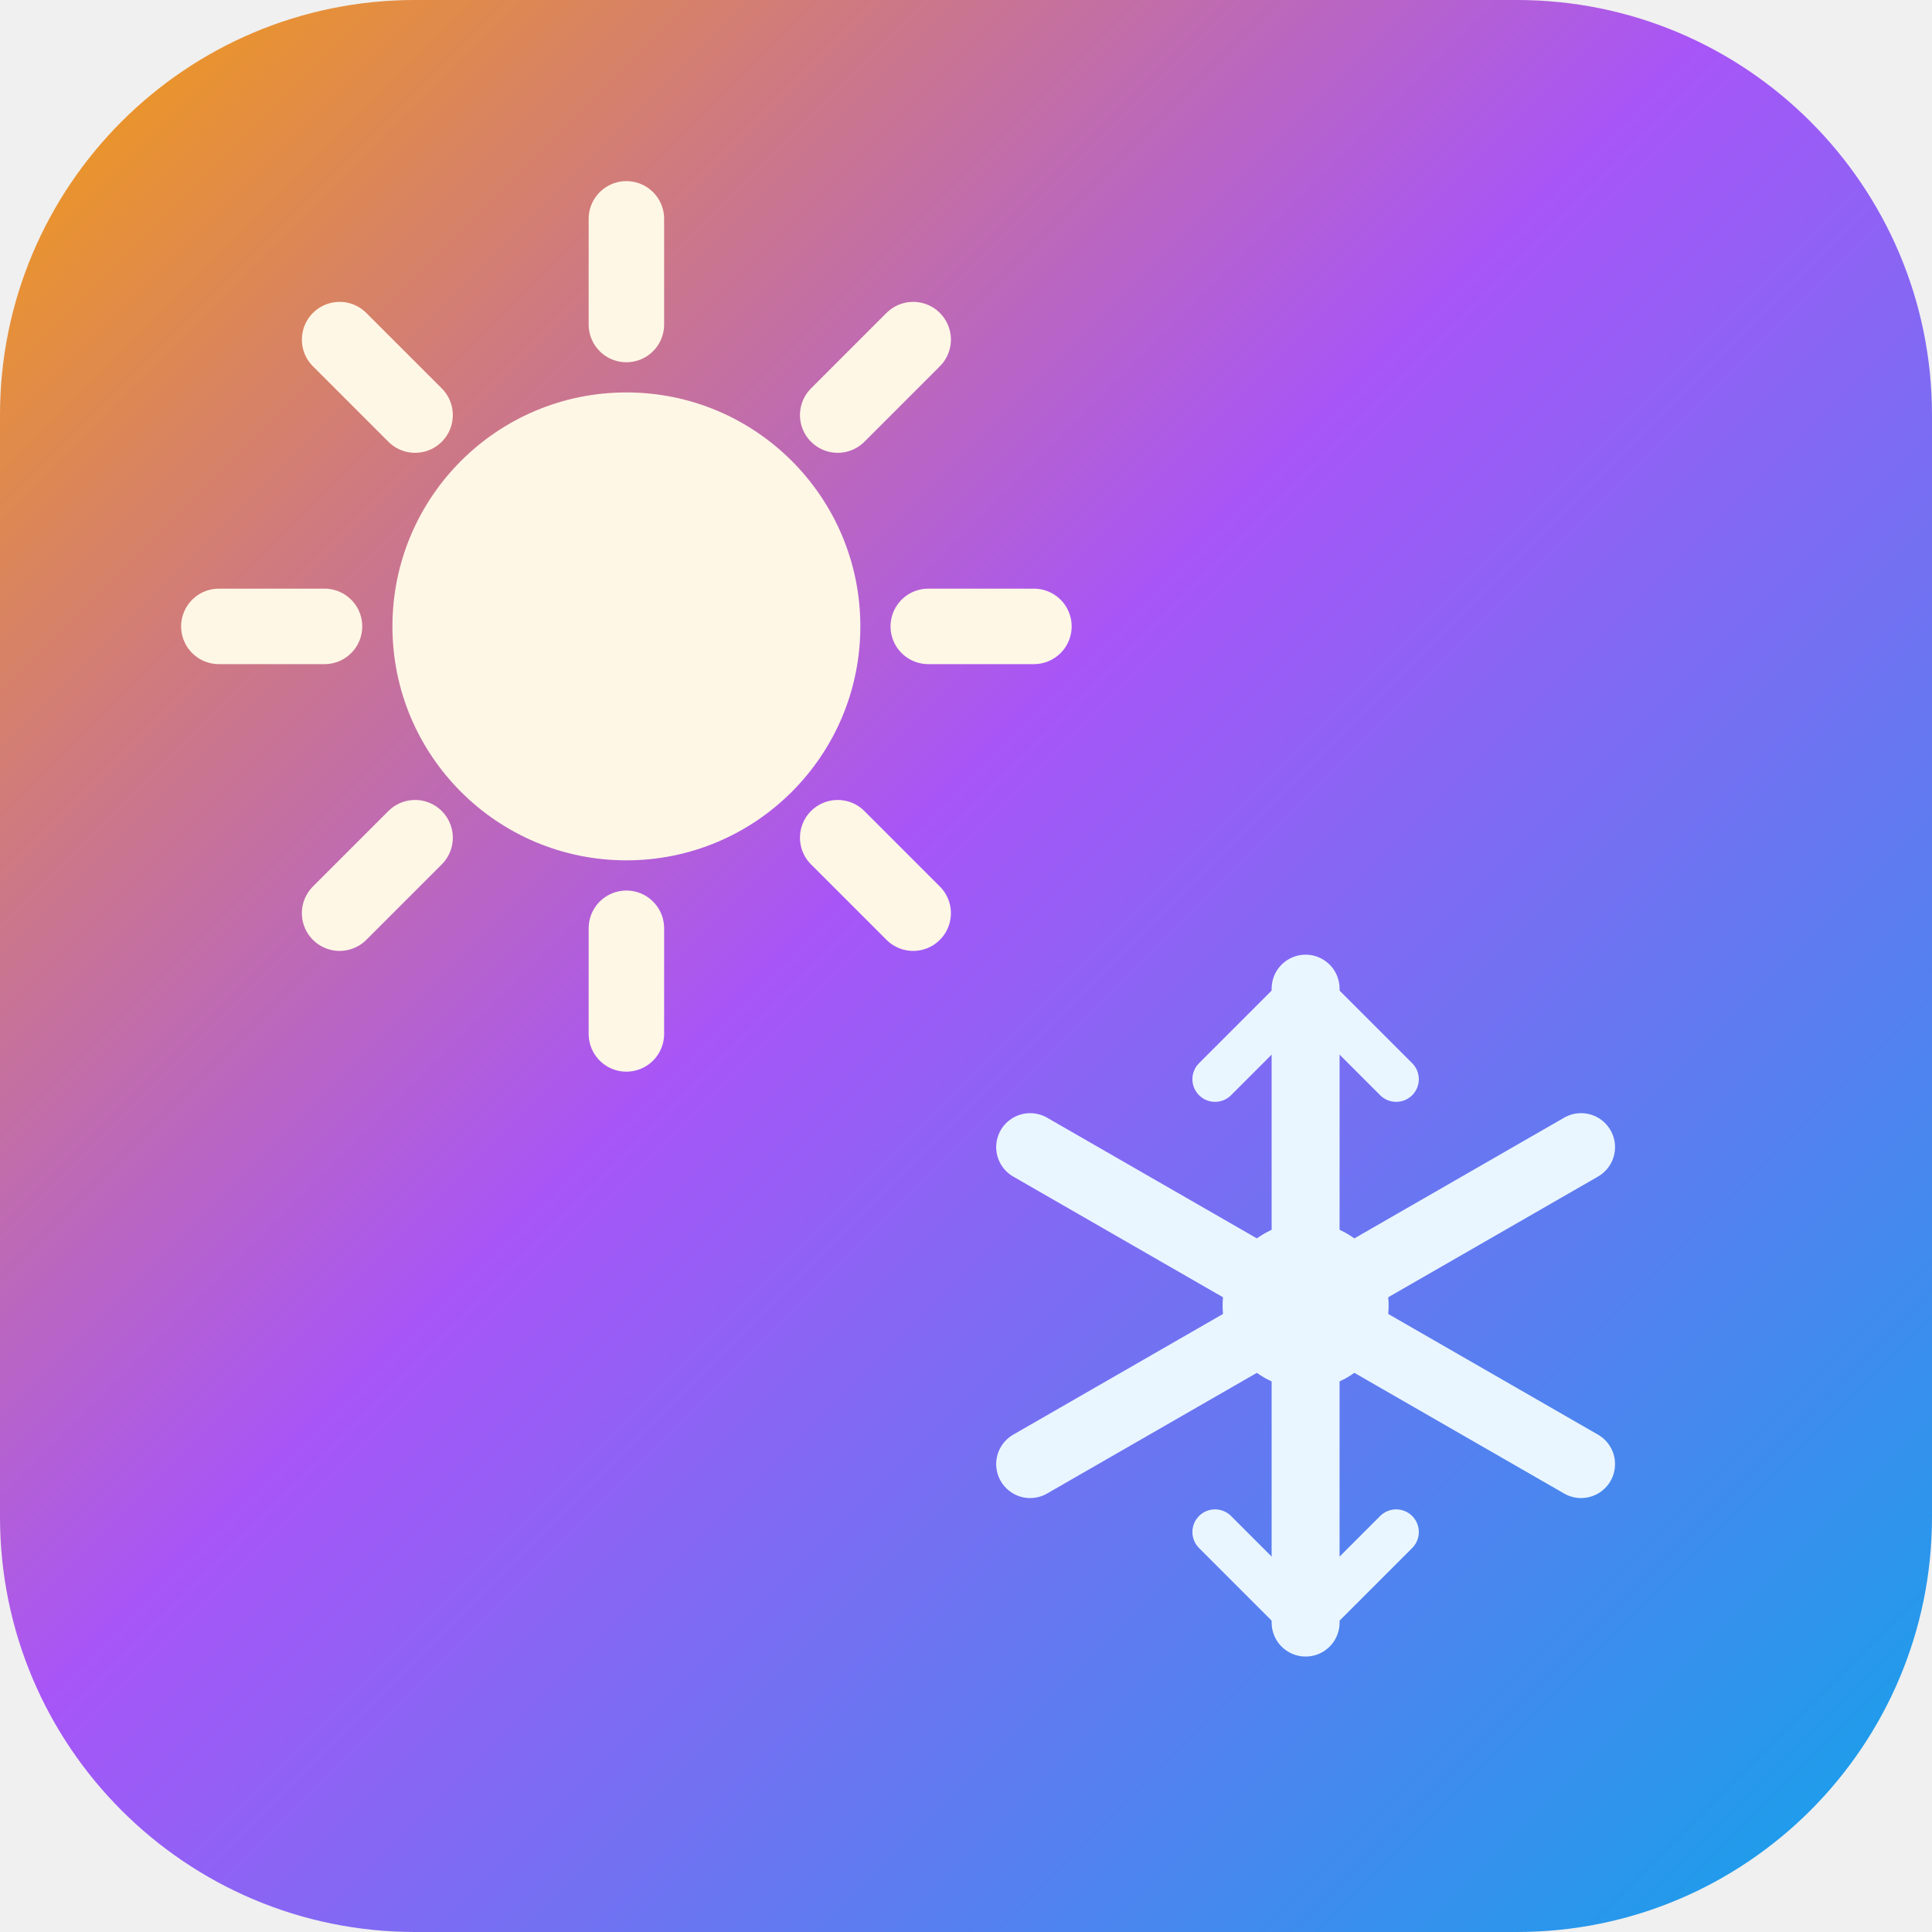
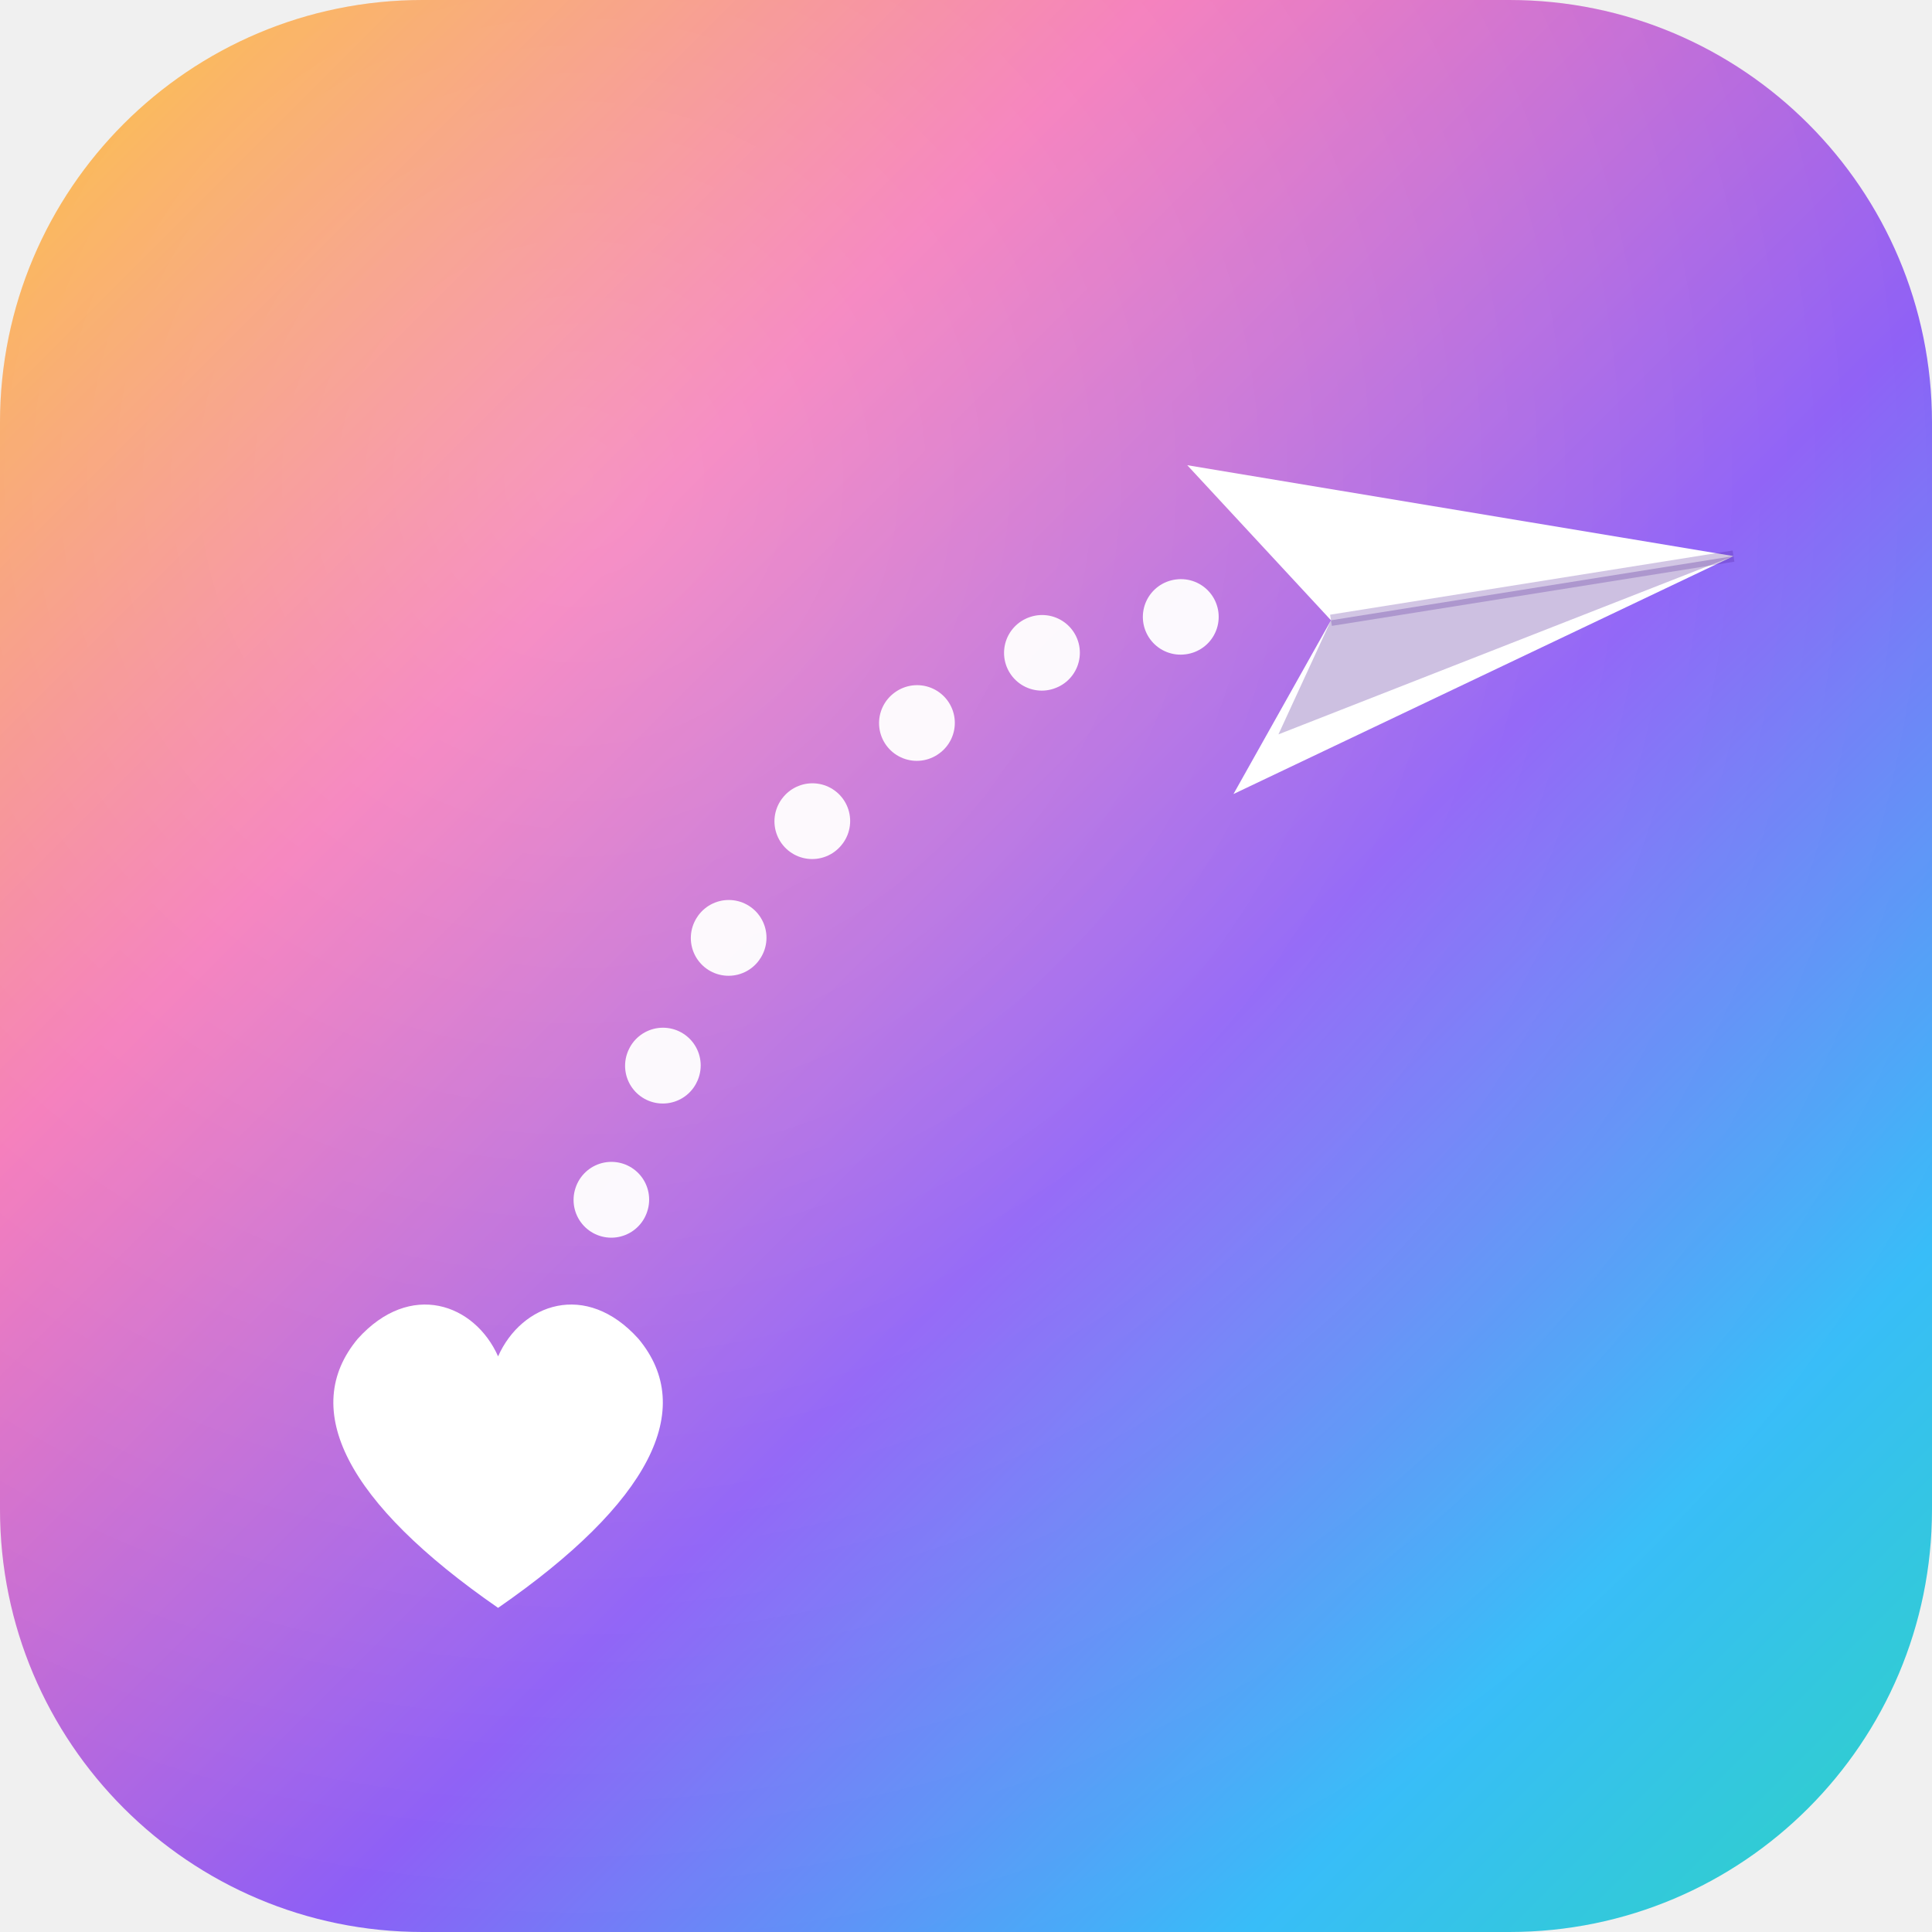
<svg xmlns="http://www.w3.org/2000/svg" viewBox="0 0 512 512">
  <defs>
    <linearGradient id="bg" x1="0" y1="0" x2="1" y2="1">
-       <stop offset="0%" stop-color="#f59e0b" />
-       <stop offset="45%" stop-color="#a855f7" />
-       <stop offset="100%" stop-color="#0ea5e9" />
+       <stop offset="0%" stop-color="#fbbf24" />
+       <stop offset="30%" stop-color="#f472b6" />
+       <stop offset="58%" stop-color="#8b5cf6" />
+       <stop offset="82%" stop-color="#38bdf8" />
+       <stop offset="100%" stop-color="#2dd4bf" />
    </linearGradient>
+     <radialGradient id="glow" cx="0.3" cy="0.25" r="0.8">
+       <stop offset="0%" stop-color="#ffffff" stop-opacity="0.22" />
+       <stop offset="100%" stop-color="#ffffff" stop-opacity="0" />
+     </radialGradient>
  </defs>
-   <rect width="512" height="512" rx="110" fill="url(#bg)" />
-   <circle cx="166" cy="166" r="62" fill="#fff7e6" />
-   <g stroke="#fff7e6" stroke-width="20" stroke-linecap="round">
-     <line x1="166" y1="58" x2="166" y2="86" />
-     <line x1="166" y1="246" x2="166" y2="274" />
-     <line x1="58" y1="166" x2="86" y2="166" />
-     <line x1="246" y1="166" x2="274" y2="166" />
-     <line x1="90" y1="90" x2="110" y2="110" />
-     <line x1="222" y1="222" x2="242" y2="242" />
-     <line x1="242" y1="90" x2="222" y2="110" />
-     <line x1="110" y1="222" x2="90" y2="242" />
+   <rect width="512" height="512" rx="112" fill="url(#bg)" />
+   <rect width="512" height="512" rx="112" fill="url(#glow)" />
+   <path d="M 162 318 Q 214 162 336 162" fill="none" stroke="#ffffff" stroke-width="20" stroke-linecap="round" stroke-dasharray="0.1 38" opacity="0.95" />
+   <path transform="translate(132 392) scale(1.55)" fill="#ffffff" d="M0 22 C -26 4 -34 -12 -24 -24 C -15 -34 -4 -30 0 -21 C 4 -30 15 -34 24 -24 C 34 -12 26 4 0 22 Z" />
+   <g transform="translate(398 156) rotate(-8)">
+     <path d="M -78 -44 L 62 0 L -78 44 L -46 2 Z" fill="#ffffff" />
+     <path d="M -46 2 L 62 0 L -64 30 Z" fill="#4c1d95" opacity="0.28" />
+     <path d="M -46 2 L 62 0" stroke="#4c1d95" stroke-opacity="0.25" stroke-width="3" />
  </g>
-   <g stroke="#eaf6ff" stroke-width="18" stroke-linecap="round">
-     <line x1="346" y1="262" x2="346" y2="430" />
-     <line x1="273" y1="304" x2="419" y2="388" />
-     <line x1="273" y1="388" x2="419" y2="304" />
-     <g stroke-width="12">
-       <line x1="346" y1="262" x2="322" y2="286" />
-       <line x1="346" y1="262" x2="370" y2="286" />
-       <line x1="346" y1="430" x2="322" y2="406" />
-       <line x1="346" y1="430" x2="370" y2="406" />
-     </g>
-   </g>
-   <circle cx="346" cy="346" r="22" fill="#eaf6ff" />
</svg>
